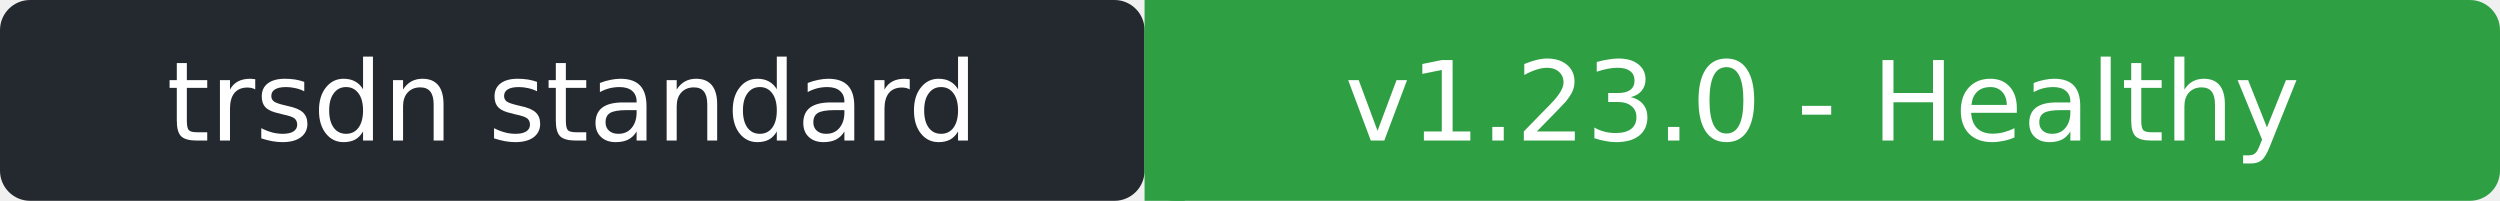
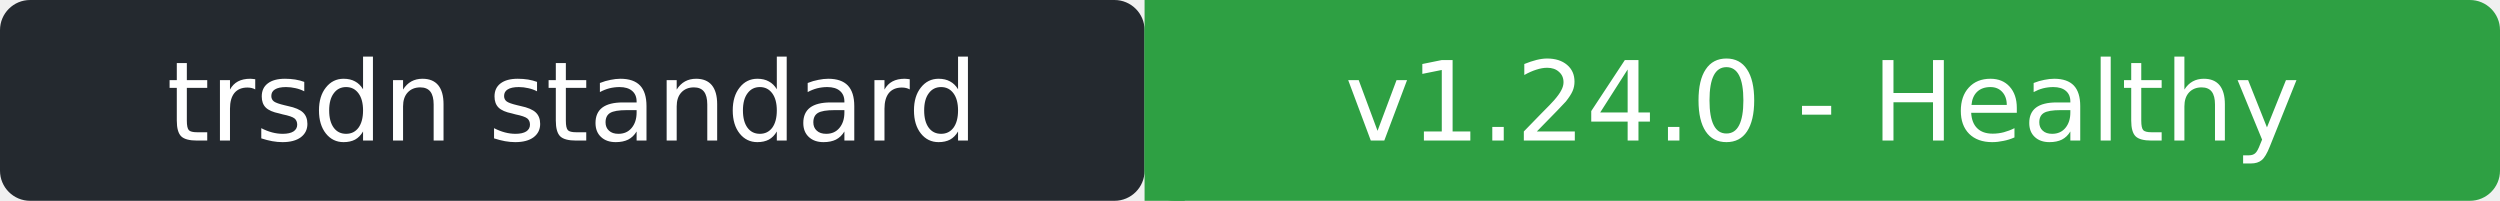
- <svg xmlns="http://www.w3.org/2000/svg" width="249" height="20" role="img" aria-label="trsdn standard: v1.23.0 - Healthy">
+ <svg xmlns="http://www.w3.org/2000/svg" width="249" height="20" role="img" aria-label="trsdn standard: v1.24.0 - Healthy">
  <rect width="114" height="20" rx="3" fill="#24292f" />
  <rect x="114" width="135" height="20" rx="3" fill="#2ea043" />
  <rect x="114" width="4" height="20" fill="#2ea043" />
  <g fill="#ffffff" font-family="DejaVu Sans,Verdana,sans-serif" font-size="11">
    <text x="57.0" y="14" text-anchor="middle">trsdn standard</text>
-     <text x="181.5" y="14" text-anchor="middle">v1.23.0 - Healthy</text>
+     <text x="181.5" y="14" text-anchor="middle">v1.24.0 - Healthy</text>
  </g>
</svg>
